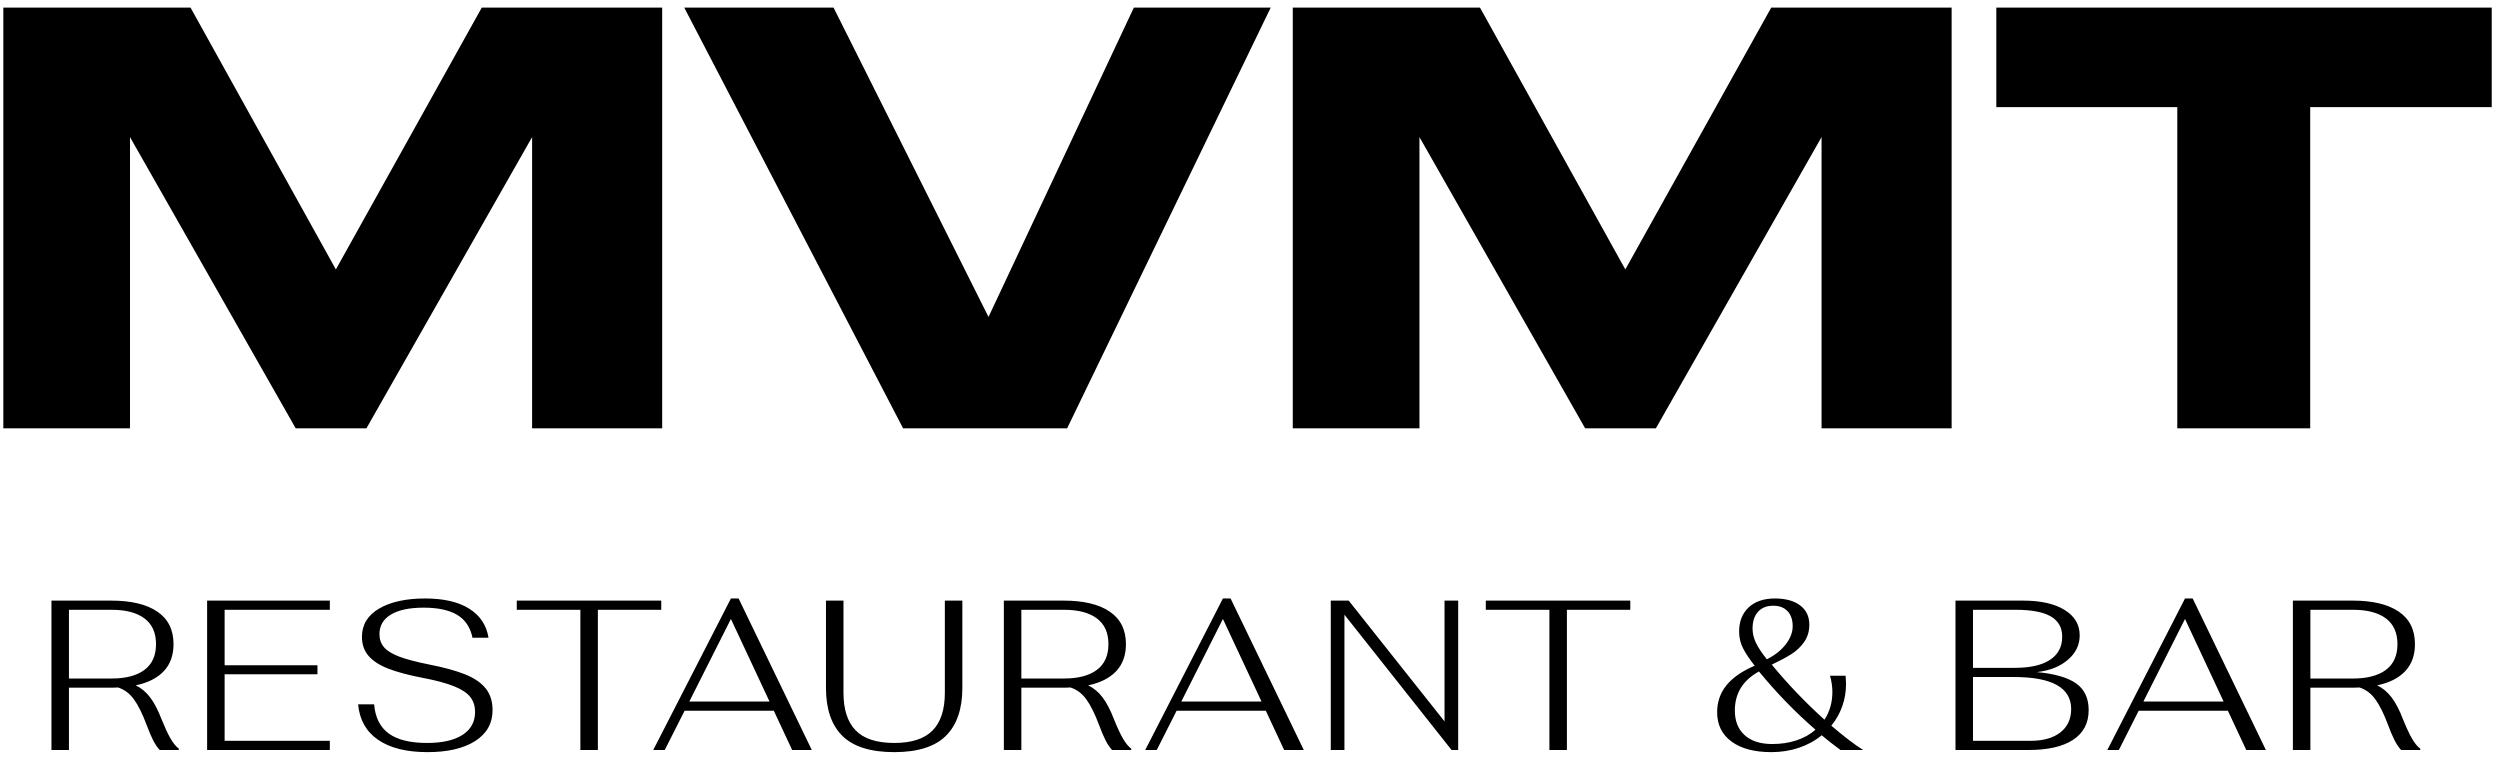
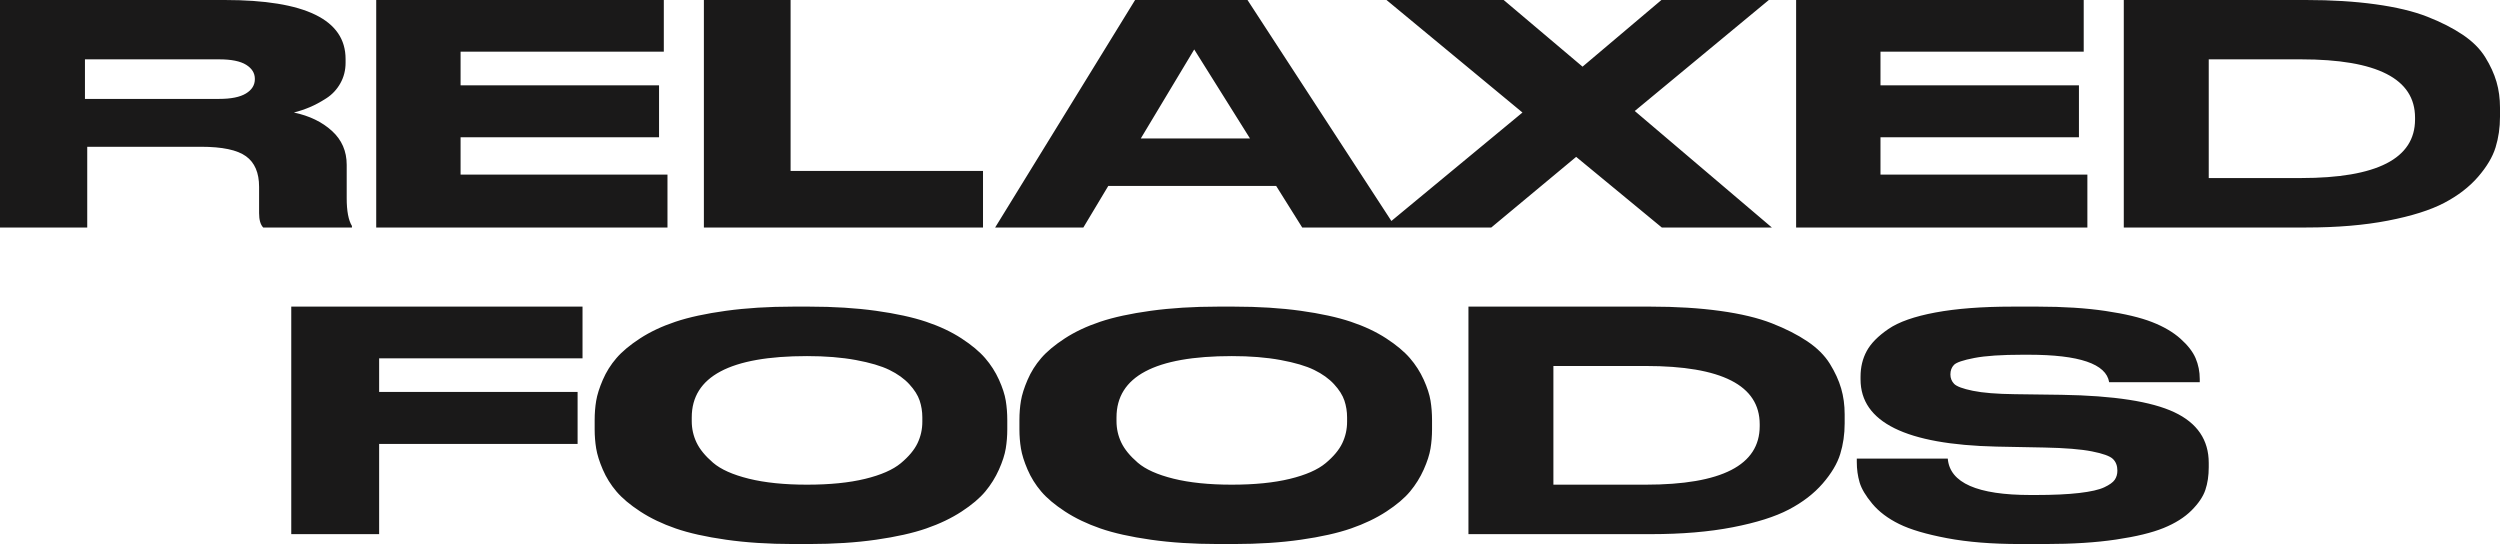
- <svg xmlns="http://www.w3.org/2000/svg" width="164px" height="50px" viewBox="0 0 164 50" version="1.1">
+ <svg xmlns="http://www.w3.org/2000/svg" width="206px" height="45px" viewBox="0 0 206 45" version="1.1">
  <g id="Page-1" stroke="none" stroke-width="1" fill="none" fill-rule="evenodd">
-     <g id="A2-Copy-10" transform="translate(-761, -970)" fill="#000000" fill-rule="nonzero">
-       <g id="Group" transform="translate(758, 763)">
-         <g id="Group-2" transform="translate(0.8, 205.1)">
-           <path d="M6.723,51.1 L6.723,47.012 L9.612,47.011 C9.758,47.01 9.869,47.005 9.943,46.998 C10.354,47.129 10.699,47.385 10.979,47.768 C11.259,48.151 11.535,48.701 11.805,49.42 C11.964,49.849 12.109,50.192 12.239,50.449 C12.37,50.706 12.515,50.923 12.673,51.1 L12.673,51.1 L13.933,51.1 L13.933,51.016 C13.737,50.867 13.551,50.636 13.373,50.323 C13.196,50.01 13.005,49.597 12.799,49.084 C12.566,48.477 12.316,47.999 12.05,47.649 C11.784,47.299 11.469,47.035 11.105,46.858 C11.908,46.69 12.522,46.38 12.946,45.927 C13.371,45.474 13.583,44.884 13.583,44.156 C13.583,43.213 13.229,42.502 12.519,42.021 C11.81,41.54 10.802,41.3 9.495,41.3 L9.495,41.3 L5.575,41.3 L5.575,51.1 L6.723,51.1 Z M9.523,46.41 L6.723,46.41 L6.723,41.902 L9.523,41.902 C10.457,41.902 11.175,42.091 11.679,42.469 C12.183,42.847 12.435,43.409 12.435,44.156 C12.435,44.903 12.183,45.465 11.679,45.843 C11.175,46.221 10.457,46.41 9.523,46.41 L9.523,46.41 Z M23.837,51.1 L23.837,50.498 L16.935,50.498 L16.935,46.13 L23.025,46.13 L23.025,45.542 L16.935,45.542 L16.935,41.902 L23.837,41.902 L23.837,41.3 L15.787,41.3 L15.787,51.1 L23.837,51.1 Z M30.242,51.24 C31.567,51.24 32.61,50.997 33.371,50.512 C34.131,50.027 34.512,49.35 34.512,48.482 C34.512,47.922 34.367,47.455 34.078,47.082 C33.788,46.709 33.343,46.398 32.741,46.151 C32.139,45.904 31.334,45.682 30.326,45.486 C29.486,45.318 28.835,45.145 28.373,44.968 C27.911,44.791 27.582,44.585 27.386,44.352 C27.19,44.119 27.092,43.834 27.092,43.498 C27.092,42.947 27.341,42.52 27.841,42.217 C28.34,41.914 29.056,41.762 29.99,41.762 C30.932,41.762 31.667,41.921 32.195,42.238 C32.722,42.555 33.056,43.055 33.196,43.736 L33.196,43.736 L34.246,43.736 C34.115,42.915 33.695,42.28 32.986,41.832 C32.276,41.384 31.31,41.16 30.088,41.16 C28.837,41.16 27.834,41.379 27.078,41.818 C26.322,42.257 25.944,42.877 25.944,43.68 C25.944,44.175 26.088,44.59 26.378,44.926 C26.667,45.262 27.101,45.542 27.68,45.766 C28.258,45.99 29.01,46.191 29.934,46.368 C30.811,46.536 31.497,46.72 31.992,46.921 C32.486,47.122 32.839,47.355 33.049,47.621 C33.259,47.887 33.364,48.216 33.364,48.608 C33.364,49.252 33.091,49.751 32.545,50.106 C31.999,50.461 31.222,50.638 30.214,50.638 C29.112,50.638 28.277,50.433 27.708,50.022 C27.138,49.611 26.816,48.972 26.742,48.104 L26.742,48.104 L25.692,48.104 C25.785,49.121 26.224,49.898 27.008,50.435 C27.792,50.972 28.87,51.24 30.242,51.24 Z M41.42,51.1 L41.42,41.902 L45.578,41.902 L45.578,41.3 L36.1,41.3 L36.1,41.902 L40.272,41.902 L40.272,51.1 L41.42,51.1 Z M45.808,51.1 L47.11,48.524 L52.962,48.524 L54.166,51.1 L55.454,51.1 L50.652,41.16 L50.148,41.16 L45.052,51.1 L45.808,51.1 Z M52.682,47.922 L47.418,47.922 L50.148,42.504 L52.682,47.922 Z M60.864,51.24 C62.404,51.24 63.534,50.883 64.252,50.169 C64.971,49.455 65.33,48.407 65.33,47.026 L65.33,47.026 L65.33,41.3 L64.182,41.3 L64.182,47.348 C64.182,48.449 63.914,49.273 63.377,49.819 C62.841,50.365 62.003,50.638 60.864,50.638 C59.707,50.638 58.862,50.363 58.33,49.812 C57.798,49.261 57.532,48.44 57.532,47.348 L57.532,47.348 L57.532,41.3 L56.384,41.3 L56.384,47.026 C56.384,48.417 56.744,49.467 57.462,50.176 C58.181,50.885 59.315,51.24 60.864,51.24 Z M69.201,51.1 L69.201,47.012 L72.089,47.011 C72.235,47.01 72.346,47.005 72.421,46.998 C72.831,47.129 73.177,47.385 73.457,47.768 C73.737,48.151 74.012,48.701 74.283,49.42 C74.441,49.849 74.586,50.192 74.717,50.449 C74.847,50.706 74.992,50.923 75.151,51.1 L75.151,51.1 L76.411,51.1 L76.411,51.016 C76.215,50.867 76.028,50.636 75.851,50.323 C75.673,50.01 75.482,49.597 75.277,49.084 C75.043,48.477 74.794,47.999 74.528,47.649 C74.262,47.299 73.947,47.035 73.583,46.858 C74.385,46.69 74.999,46.38 75.424,45.927 C75.848,45.474 76.061,44.884 76.061,44.156 C76.061,43.213 75.706,42.502 74.997,42.021 C74.287,41.54 73.279,41.3 71.973,41.3 L71.973,41.3 L68.053,41.3 L68.053,51.1 L69.201,51.1 Z M72.001,46.41 L69.201,46.41 L69.201,41.902 L72.001,41.902 C72.934,41.902 73.653,42.091 74.157,42.469 C74.661,42.847 74.913,43.409 74.913,44.156 C74.913,44.903 74.661,45.465 74.157,45.843 C73.653,46.221 72.934,46.41 72.001,46.41 L72.001,46.41 Z M78.083,51.1 L79.385,48.524 L85.237,48.524 L86.441,51.1 L87.729,51.1 L82.927,41.16 L82.423,41.16 L77.327,51.1 L78.083,51.1 Z M84.957,47.922 L79.693,47.922 L82.423,42.504 L84.957,47.922 Z M90.395,51.1 L90.395,42.224 L97.423,51.1 L97.857,51.1 L97.857,41.3 L96.961,41.3 L96.961,49.224 L90.675,41.3 L89.499,41.3 L89.499,51.1 L90.395,51.1 Z M104.989,51.1 L104.989,41.902 L109.147,41.902 L109.147,41.3 L99.669,41.3 L99.669,41.902 L103.841,41.902 L103.841,51.1 L104.989,51.1 Z M118.4,51.24 C119.044,51.24 119.648,51.144 120.213,50.953 C120.777,50.762 121.274,50.489 121.704,50.134 C122.068,50.442 122.478,50.764 122.936,51.1 L122.936,51.1 L124.42,51.1 C123.822,50.717 123.127,50.185 122.334,49.504 C122.642,49.131 122.88,48.711 123.048,48.244 C123.216,47.777 123.3,47.283 123.3,46.76 C123.3,46.667 123.29,46.489 123.272,46.228 L123.272,46.228 L122.25,46.228 C122.352,46.592 122.404,46.947 122.404,47.292 C122.404,47.973 122.231,48.58 121.886,49.112 C120.635,47.983 119.482,46.779 118.428,45.5 C118.941,45.257 119.368,45.029 119.709,44.814 C120.049,44.599 120.332,44.331 120.556,44.009 C120.78,43.687 120.892,43.311 120.892,42.882 C120.892,42.341 120.691,41.918 120.29,41.615 C119.888,41.312 119.338,41.16 118.638,41.16 C117.9,41.16 117.324,41.356 116.909,41.748 C116.493,42.14 116.286,42.667 116.286,43.33 C116.286,43.731 116.374,44.102 116.552,44.443 C116.729,44.784 116.981,45.159 117.308,45.57 C116.477,45.925 115.859,46.354 115.453,46.858 C115.047,47.362 114.844,47.95 114.844,48.622 C114.844,49.443 115.159,50.085 115.789,50.547 C116.419,51.009 117.289,51.24 118.4,51.24 Z M118.106,45.15 C117.77,44.73 117.529,44.366 117.385,44.058 C117.24,43.75 117.168,43.442 117.168,43.134 C117.168,42.667 117.287,42.301 117.525,42.035 C117.763,41.769 118.096,41.636 118.526,41.636 C118.927,41.636 119.24,41.755 119.464,41.993 C119.688,42.231 119.8,42.56 119.8,42.98 C119.8,43.381 119.648,43.778 119.345,44.17 C119.041,44.562 118.628,44.889 118.106,45.15 Z M118.456,50.708 C117.681,50.708 117.079,50.514 116.65,50.127 C116.22,49.74 116.006,49.201 116.006,48.51 C116.006,47.381 116.533,46.527 117.588,45.948 C118.736,47.348 119.972,48.622 121.298,49.77 C120.943,50.078 120.525,50.311 120.045,50.47 C119.564,50.629 119.034,50.708 118.456,50.708 Z M135.254,51.1 C136.542,51.1 137.524,50.876 138.201,50.428 C138.878,49.98 139.216,49.331 139.216,48.482 C139.216,47.698 138.938,47.112 138.383,46.725 C137.828,46.338 136.971,46.093 135.814,45.99 C136.654,45.897 137.333,45.628 137.851,45.185 C138.369,44.742 138.628,44.207 138.628,43.582 C138.628,42.873 138.297,42.315 137.634,41.909 C136.971,41.503 136.066,41.3 134.918,41.3 L134.918,41.3 L130.48,41.3 L130.48,51.1 L135.254,51.1 Z M134.386,45.71 L131.628,45.71 L131.628,41.902 L134.428,41.902 C135.464,41.902 136.232,42.047 136.731,42.336 C137.23,42.625 137.48,43.069 137.48,43.666 C137.48,44.329 137.214,44.835 136.682,45.185 C136.15,45.535 135.385,45.71 134.386,45.71 L134.386,45.71 Z M135.394,50.498 L131.628,50.498 L131.628,46.312 L134.302,46.312 C136.813,46.312 138.068,47.012 138.068,48.412 C138.068,49.065 137.832,49.576 137.361,49.945 C136.89,50.314 136.234,50.498 135.394,50.498 L135.394,50.498 Z M141.196,51.1 L142.498,48.524 L148.35,48.524 L149.554,51.1 L150.842,51.1 L146.04,41.16 L145.536,41.16 L140.44,51.1 L141.196,51.1 Z M148.07,47.922 L142.806,47.922 L145.536,42.504 L148.07,47.922 Z M153.761,51.1 L153.761,47.012 L156.649,47.011 C156.795,47.01 156.906,47.005 156.981,46.998 C157.391,47.129 157.737,47.385 158.017,47.768 C158.297,48.151 158.572,48.701 158.843,49.42 C159.001,49.849 159.146,50.192 159.277,50.449 C159.407,50.706 159.552,50.923 159.711,51.1 L159.711,51.1 L160.971,51.1 L160.971,51.016 C160.775,50.867 160.588,50.636 160.411,50.323 C160.233,50.01 160.042,49.597 159.837,49.084 C159.603,48.477 159.354,47.999 159.088,47.649 C158.822,47.299 158.507,47.035 158.143,46.858 C158.945,46.69 159.559,46.38 159.984,45.927 C160.408,45.474 160.621,44.884 160.621,44.156 C160.621,43.213 160.266,42.502 159.557,42.021 C158.847,41.54 157.839,41.3 156.533,41.3 L156.533,41.3 L152.613,41.3 L152.613,51.1 L153.761,51.1 Z M156.561,46.41 L153.761,46.41 L153.761,41.902 L156.561,41.902 C157.494,41.902 158.213,42.091 158.717,42.469 C159.221,42.847 159.473,43.409 159.473,44.156 C159.473,44.903 159.221,45.465 158.717,45.843 C158.213,46.221 157.494,46.41 156.561,46.41 L156.561,46.41 Z" id="RESTAURANT&amp;BAR" />
-           <path d="M10.728,30 L10.728,10.893 L21.599,30 L26.236,30 L37.106,10.893 L37.106,30 L45.639,30 L45.639,2.398 L33.805,2.398 L24.233,19.575 L14.698,2.398 L2.418,2.398 L2.418,30 L10.728,30 Z M72.203,30 L85.559,2.398 L76.581,2.398 L67.046,22.691 L56.881,2.398 L47.086,2.398 L61.444,30 L72.203,30 Z M95.316,30 L95.316,10.893 L106.187,30 L110.824,30 L121.694,10.893 L121.694,30 L130.227,30 L130.227,2.398 L118.393,2.398 L108.821,19.575 L99.286,2.398 L87.006,2.398 L87.006,30 L95.316,30 Z M153.749,30 L153.749,8.927 L165.658,8.927 L165.658,2.398 L133.158,2.398 L133.158,8.927 L145.03,8.927 L145.03,30 L153.749,30 Z" id="MVMT" />
+     <g id="A2-Copy-10" transform="translate(-740, -959)" fill="#1A1919" fill-rule="nonzero">
+       <g id="Group" transform="translate(739, 763)">
+         <g id="Group-2" transform="translate(0.8, 195.1)">
+           <path d="M7.388,19.646 L7.388,12.994 L16.767,12.994 C18.515,12.994 19.749,13.255 20.469,13.775 C21.189,14.296 21.549,15.136 21.549,16.295 L21.549,18.462 C21.549,19.016 21.662,19.411 21.888,19.646 L29.2,19.646 L29.2,19.52 C28.912,19.05 28.768,18.286 28.768,17.227 L28.768,14.481 C28.768,13.355 28.362,12.423 27.549,11.684 C26.737,10.945 25.693,10.441 24.418,10.172 C24.871,10.055 25.308,9.908 25.729,9.731 C26.151,9.555 26.603,9.311 27.087,9.001 C27.57,8.69 27.956,8.278 28.244,7.766 C28.532,7.254 28.676,6.687 28.676,6.065 L28.676,5.763 C28.676,2.521 25.354,0.9 18.711,0.9 L0.2,0.9 L0.2,19.646 L7.388,19.646 Z M7.2,9.05 L7.2,5.79 L18.256,5.79 C19.258,5.79 19.999,5.939 20.48,6.237 C20.96,6.535 21.2,6.922 21.2,7.398 L21.2,7.42 C21.2,7.912 20.955,8.306 20.464,8.604 C19.973,8.902 19.237,9.05 18.256,9.05 L7.2,9.05 Z M55.2,19.646 L55.2,15.287 L38.152,15.287 L38.152,12.213 L54.505,12.213 L54.505,7.93 L38.152,7.93 L38.152,5.158 L54.898,5.158 L54.898,0.9 L31.2,0.9 L31.2,19.646 L55.2,19.646 Z M81.2,19.646 L81.2,14.985 L65.345,14.985 L65.345,0.9 L58.2,0.9 L58.2,19.646 L81.2,19.646 Z M89.469,19.646 L91.523,16.219 L105.355,16.219 L107.502,19.646 L115.2,19.646 L102.994,0.9 L93.732,0.9 L82.2,19.646 L89.469,19.646 Z M103.2,12.311 L94.2,12.311 L98.604,4.975 L103.2,12.311 Z M123.082,19.646 L130.076,13.826 L137.132,19.646 L146.2,19.646 L134.904,10.046 L145.952,0.9 L137.101,0.9 L130.602,6.393 L124.103,0.9 L114.448,0.9 L125.651,10.172 L114.2,19.646 L123.082,19.646 Z M172.2,19.646 L172.2,15.287 L155.152,15.287 L155.152,12.213 L171.505,12.213 L171.505,7.93 L155.152,7.93 L155.152,5.158 L171.898,5.158 L171.898,0.9 L148.2,0.9 L148.2,19.646 L172.2,19.646 Z M190.243,19.646 C192.781,19.646 195.024,19.457 196.973,19.079 C198.922,18.701 200.465,18.214 201.602,17.618 C202.739,17.021 203.667,16.308 204.388,15.476 C205.109,14.645 205.591,13.834 205.835,13.045 C206.078,12.255 206.2,11.415 206.2,10.525 L206.2,9.769 C206.2,9.013 206.104,8.304 205.911,7.64 C205.718,6.977 205.408,6.3 204.982,5.612 C204.556,4.923 203.936,4.306 203.124,3.76 C202.312,3.214 201.338,2.718 200.201,2.273 C199.064,1.828 197.643,1.488 195.938,1.253 C194.232,1.018 192.324,0.9 190.213,0.9 L175.2,0.9 L175.2,19.646 L190.243,19.646 Z M182.2,15.571 L182.2,5.79 L189.804,5.79 C196.068,5.79 199.2,7.391 199.2,10.593 L199.2,10.743 C199.2,13.962 196.068,15.571 189.804,15.571 L182.2,15.571 Z M31.441,44.913 L31.441,37.48 L47.794,37.48 L47.794,33.196 L31.441,33.196 L31.441,30.425 L48.2,30.425 L48.2,26.166 L24.2,26.166 L24.2,44.913 L31.441,44.913 Z M66.886,45.728 C68.903,45.728 70.739,45.609 72.392,45.372 C74.045,45.135 75.423,44.826 76.525,44.445 C77.627,44.064 78.599,43.598 79.441,43.048 C80.283,42.497 80.933,41.947 81.391,41.396 C81.848,40.846 82.223,40.245 82.514,39.593 C82.805,38.941 82.992,38.36 83.075,37.852 C83.158,37.344 83.2,36.819 83.2,36.277 L83.2,35.515 C83.2,34.956 83.158,34.423 83.075,33.915 C82.992,33.407 82.805,32.831 82.514,32.187 C82.223,31.544 81.843,30.951 81.375,30.409 C80.907,29.867 80.257,29.325 79.426,28.783 C78.594,28.241 77.622,27.784 76.509,27.411 C75.397,27.039 74.019,26.738 72.376,26.509 C70.733,26.281 68.903,26.166 66.886,26.166 L65.545,26.166 C63.528,26.166 61.687,26.281 60.024,26.509 C58.36,26.738 56.972,27.039 55.86,27.411 C54.747,27.784 53.775,28.241 52.943,28.783 C52.111,29.325 51.461,29.867 50.994,30.409 C50.526,30.951 50.151,31.548 49.871,32.2 C49.59,32.852 49.408,33.428 49.325,33.927 C49.242,34.427 49.2,34.956 49.2,35.515 L49.2,36.277 C49.2,36.819 49.242,37.344 49.325,37.852 C49.408,38.36 49.59,38.941 49.871,39.593 C50.151,40.245 50.526,40.846 50.994,41.396 C51.461,41.947 52.117,42.497 52.959,43.048 C53.801,43.598 54.773,44.064 55.875,44.445 C56.977,44.826 58.36,45.135 60.024,45.372 C61.687,45.609 63.528,45.728 65.545,45.728 L66.886,45.728 Z M66.7,40.837 C64.827,40.837 63.228,40.673 61.903,40.345 C60.577,40.017 59.593,39.577 58.952,39.024 C58.31,38.471 57.858,37.919 57.595,37.366 C57.332,36.813 57.2,36.226 57.2,35.604 L57.2,35.293 C57.2,31.926 60.367,30.242 66.7,30.242 C68.215,30.242 69.556,30.35 70.724,30.566 C71.892,30.781 72.812,31.053 73.486,31.382 C74.159,31.71 74.706,32.103 75.127,32.56 C75.548,33.018 75.832,33.467 75.979,33.907 C76.126,34.348 76.2,34.81 76.2,35.293 L76.2,35.656 C76.2,36.278 76.068,36.865 75.805,37.418 C75.542,37.97 75.085,38.519 74.433,39.063 C73.78,39.607 72.797,40.039 71.482,40.358 C70.167,40.678 68.573,40.837 66.7,40.837 Z M101.886,45.728 C103.903,45.728 105.739,45.609 107.392,45.372 C109.045,45.135 110.423,44.826 111.525,44.445 C112.627,44.064 113.599,43.598 114.441,43.048 C115.283,42.497 115.933,41.947 116.391,41.396 C116.848,40.846 117.223,40.245 117.514,39.593 C117.805,38.941 117.992,38.36 118.075,37.852 C118.158,37.344 118.2,36.819 118.2,36.277 L118.2,35.515 C118.2,34.956 118.158,34.423 118.075,33.915 C117.992,33.407 117.805,32.831 117.514,32.187 C117.223,31.544 116.843,30.951 116.375,30.409 C115.907,29.867 115.257,29.325 114.426,28.783 C113.594,28.241 112.622,27.784 111.509,27.411 C110.397,27.039 109.019,26.738 107.376,26.509 C105.733,26.281 103.903,26.166 101.886,26.166 L100.545,26.166 C98.528,26.166 96.687,26.281 95.024,26.509 C93.36,26.738 91.972,27.039 90.86,27.411 C89.747,27.784 88.775,28.241 87.943,28.783 C87.111,29.325 86.461,29.867 85.994,30.409 C85.526,30.951 85.151,31.548 84.871,32.2 C84.59,32.852 84.408,33.428 84.325,33.927 C84.242,34.427 84.2,34.956 84.2,35.515 L84.2,36.277 C84.2,36.819 84.242,37.344 84.325,37.852 C84.408,38.36 84.59,38.941 84.871,39.593 C85.151,40.245 85.526,40.846 85.994,41.396 C86.461,41.947 87.117,42.497 87.959,43.048 C88.801,43.598 89.773,44.064 90.875,44.445 C91.977,44.826 93.36,45.135 95.024,45.372 C96.687,45.609 98.528,45.728 100.545,45.728 L101.886,45.728 Z M101.7,40.837 C99.827,40.837 98.228,40.673 96.903,40.345 C95.577,40.017 94.593,39.577 93.952,39.024 C93.31,38.471 92.858,37.919 92.595,37.366 C92.332,36.813 92.2,36.226 92.2,35.604 L92.2,35.293 C92.2,31.926 95.367,30.242 101.7,30.242 C103.215,30.242 104.556,30.35 105.724,30.566 C106.892,30.781 107.812,31.053 108.486,31.382 C109.159,31.71 109.706,32.103 110.127,32.56 C110.548,33.018 110.832,33.467 110.979,33.907 C111.126,34.348 111.2,34.81 111.2,35.293 L111.2,35.656 C111.2,36.278 111.068,36.865 110.805,37.418 C110.542,37.97 110.085,38.519 109.433,39.063 C108.78,39.607 107.797,40.039 106.482,40.358 C105.167,40.678 103.573,40.837 101.7,40.837 Z M136.243,44.913 C138.781,44.913 141.024,44.724 142.973,44.346 C144.922,43.968 146.465,43.481 147.602,42.884 C148.739,42.288 149.667,41.574 150.388,40.743 C151.109,39.911 151.591,39.101 151.835,38.311 C152.078,37.522 152.2,36.682 152.2,35.792 L152.2,35.036 C152.2,34.28 152.104,33.57 151.911,32.907 C151.718,32.243 151.408,31.567 150.982,30.878 C150.556,30.19 149.936,29.572 149.124,29.026 C148.312,28.48 147.338,27.985 146.201,27.54 C145.064,27.095 143.643,26.754 141.938,26.519 C140.232,26.284 138.324,26.166 136.213,26.166 L121.2,26.166 L121.2,44.913 L136.243,44.913 Z M128.2,40.837 L128.2,31.057 L135.804,31.057 C142.068,31.057 145.2,32.658 145.2,35.859 L145.2,36.01 C145.2,39.228 142.068,40.837 135.804,40.837 L128.2,40.837 Z M168.749,45.728 C170.97,45.728 172.909,45.605 174.564,45.359 C176.22,45.114 177.526,44.796 178.482,44.407 C179.439,44.017 180.205,43.534 180.781,42.959 C181.357,42.383 181.737,41.82 181.922,41.269 C182.107,40.719 182.2,40.096 182.2,39.402 L182.2,39.046 C182.2,37.15 181.254,35.757 179.362,34.867 C177.47,33.978 174.374,33.5 170.076,33.432 L166.219,33.381 C164.738,33.364 163.587,33.271 162.764,33.102 C161.941,32.932 161.427,32.742 161.221,32.53 C161.016,32.319 160.913,32.06 160.913,31.755 C160.913,31.434 161.01,31.171 161.206,30.968 C161.401,30.765 161.962,30.574 162.887,30.396 C163.813,30.218 165.139,30.13 166.867,30.13 L167.361,30.13 C171.536,30.13 173.747,30.883 173.994,32.391 L181.46,32.391 L181.46,32.136 C181.46,31.527 181.346,30.955 181.12,30.422 C180.894,29.888 180.477,29.35 179.871,28.809 C179.264,28.267 178.482,27.809 177.526,27.437 C176.57,27.064 175.289,26.759 173.685,26.522 C172.081,26.285 170.23,26.166 168.132,26.166 L166.003,26.166 C163.515,26.166 161.406,26.327 159.679,26.649 C157.951,26.971 156.66,27.424 155.807,28.008 C154.953,28.593 154.357,29.198 154.018,29.825 C153.678,30.451 153.509,31.154 153.509,31.933 L153.509,32.162 C153.509,35.685 157.241,37.531 164.707,37.7 L168.656,37.776 C170.363,37.81 171.67,37.916 172.574,38.094 C173.479,38.272 174.055,38.479 174.302,38.716 C174.549,38.953 174.672,39.275 174.672,39.681 C174.672,39.969 174.6,40.219 174.456,40.431 C174.312,40.643 174.024,40.85 173.593,41.053 C173.161,41.257 172.472,41.413 171.526,41.523 C170.579,41.633 169.387,41.688 167.947,41.688 L167.515,41.688 C163.134,41.688 160.861,40.689 160.697,38.691 L153.2,38.691 L153.2,38.97 C153.2,39.563 153.277,40.122 153.431,40.647 C153.586,41.172 153.935,41.76 154.48,42.412 C155.025,43.064 155.761,43.619 156.686,44.076 C157.612,44.534 158.928,44.923 160.635,45.245 C162.342,45.567 164.337,45.728 166.62,45.728 L168.749,45.728 Z" id="RELAXEDFOODS" />
        </g>
      </g>
    </g>
  </g>
</svg>
